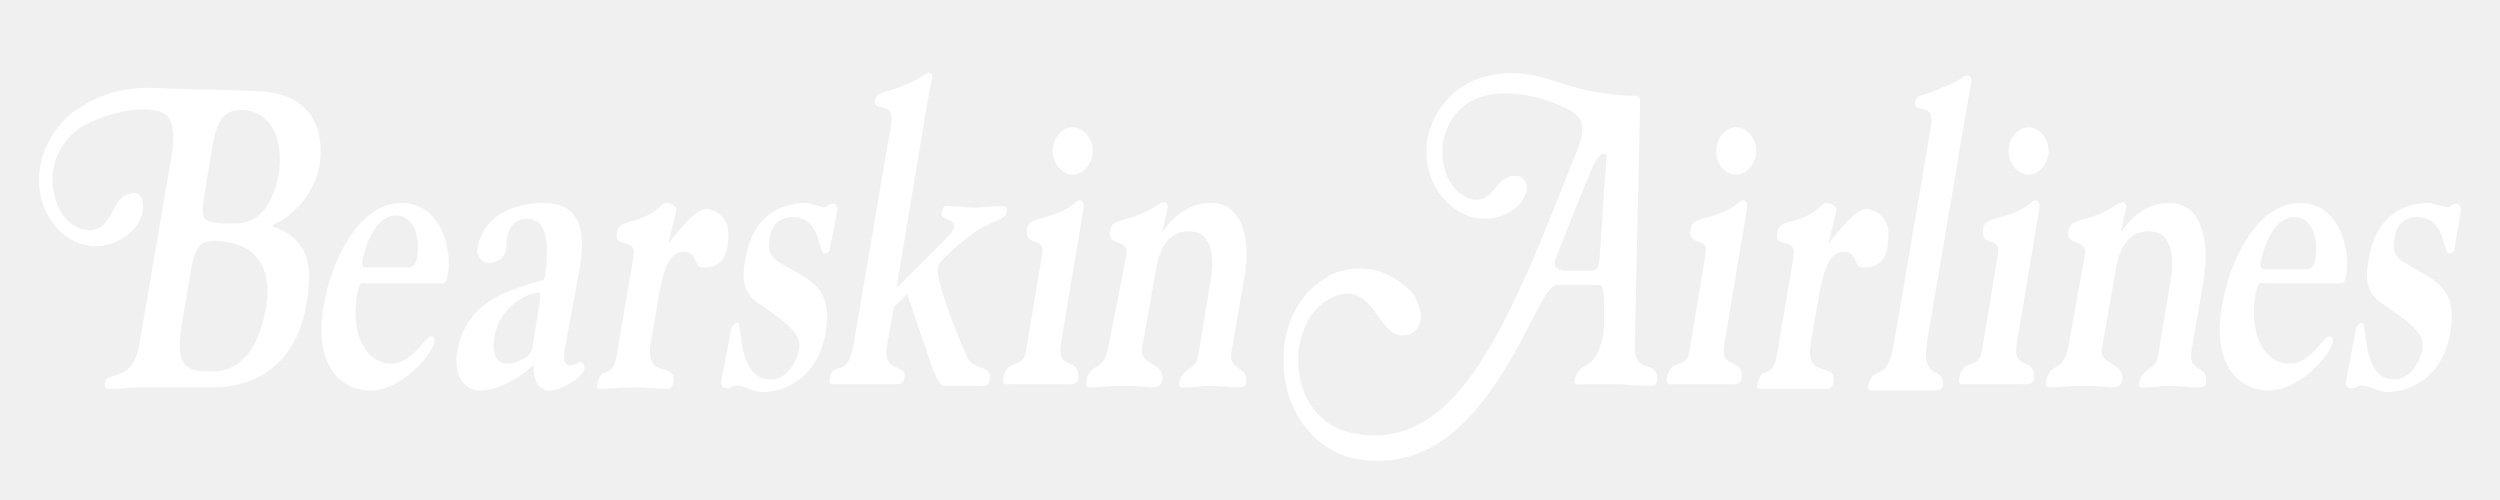
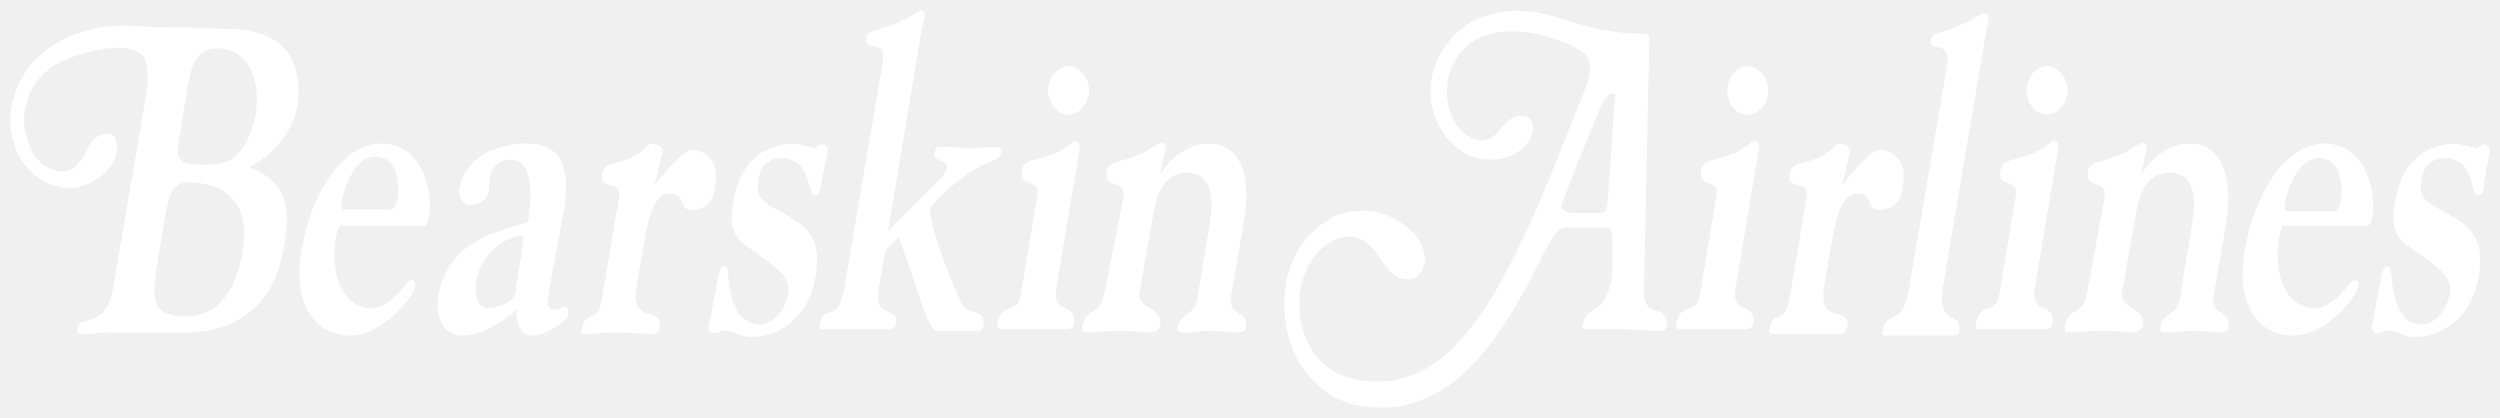
- <svg xmlns="http://www.w3.org/2000/svg" width="500" height="100" version="1.1" xml:space="preserve">
+ <svg xmlns="http://www.w3.org/2000/svg" viewBox="5.78 12.53 488.44 81.63" version="1.1" xml:space="preserve">
  <g>
    <g id="svg_1">
      <path stroke="null" class="st0" d="m326.949,69.271l1.068,-48.541c0,-0.946 0,-1.576 -1.068,-1.576c-0.801,0 -3.471,0 -6.942,-0.63c-8.01,-0.946 -13.35,-5.674 -23.229,-3.152c-5.874,1.576 -10.68,6.934 -11.481,13.554c0,0.63 0,0.946 0,1.576c0,4.728 2.403,9.141 5.874,11.347c0,0 0.267,0 0.267,0.315c1.602,0.946 3.471,1.576 5.607,1.576c2.136,0 4.272,-0.63 6.141,-2.206c0.801,-0.63 2.403,-2.522 2.136,-4.413c-0.267,-0.946 -0.801,-1.891 -1.869,-1.891c-2.136,-0.315 -3.471,1.261 -4.272,2.206c-1.335,1.891 -3.471,3.467 -6.141,1.891c-2.937,-1.576 -4.539,-5.043 -4.539,-8.826c0,-0.315 0,-0.946 0,-1.261c0.534,-5.043 4.005,-9.141 8.544,-10.086c5.874,-1.576 13.35,0.946 16.821,2.837c1.602,0.946 3.738,2.206 1.869,7.25c-13.884,35.302 -24.03,61.779 -45.389,57.366c-6.408,-1.261 -10.68,-7.25 -10.68,-14.184c0,-0.63 0,-1.261 0,-1.891c0.534,-5.358 3.204,-9.771 7.476,-11.347c4.005,-1.576 6.675,1.261 8.277,3.782c1.335,1.891 2.937,4.413 5.607,4.098c1.335,0 2.403,-0.946 2.937,-2.522c0.801,-2.522 -1.068,-5.674 -2.136,-6.619c-2.403,-2.206 -5.073,-3.782 -8.01,-4.098c-2.67,-0.315 -5.34,0 -8.01,1.261c0,0 -0.267,0 -0.267,0.315c-4.806,2.522 -8.277,7.88 -8.811,14.814c0,0.63 0,1.576 0,2.206c0,9.141 5.607,17.336 13.884,19.227c16.02,3.152 26.166,-8.51 35.511,-27.107c2.937,-5.989 4.272,-7.565 5.34,-7.565l7.743,0c1.602,0 1.602,0 1.602,6.619c0,2.206 0,3.782 -0.801,5.674c-1.602,5.043 -3.738,2.522 -5.073,6.619c-0.267,1.261 0.534,0.946 1.602,0.946c1.869,0 2.67,0 5.34,0c4.005,0 4.806,0.315 6.942,0.315c1.602,0 2.403,0.315 2.67,-1.261c-0.267,-4.413 -4.539,-0.63 -4.539,-6.619m-6.942,-18.912c-0.267,2.522 0,3.782 -1.869,3.782l-4.806,0c-1.068,0 -3.204,-0.315 -2.136,-2.522c1.068,-2.837 4.806,-12.293 7.209,-17.966c1.335,-3.152 2.937,-3.467 2.937,-2.206c-0.267,1.891 -0.801,11.662 -1.335,18.912" fill="#ffffff" id="svg_14" />
      <path stroke="null" class="st0" d="m63.957,32.708c0.267,-1.891 1.869,-14.499 -13.35,-14.499c-0.801,0 -6.942,-0.315 -11.214,-0.315c-8.01,0 -14.418,-1.891 -23.229,3.467c-5.34,3.152 -9.078,10.086 -8.277,16.39c0,0.63 0.267,0.946 0.267,1.576c1.068,4.728 4.272,8.195 8.01,9.456c0,0 0.267,0 0.267,0c1.869,0.63 3.738,0.63 5.607,0c2.136,-0.63 4.005,-1.891 5.34,-3.782c0.801,-0.946 1.602,-3.152 1.068,-5.043c-0.267,-0.946 -1.068,-1.576 -2.136,-1.261c-2.136,0.315 -2.937,1.891 -3.738,3.467c-1.068,2.206 -2.67,4.413 -5.607,3.782c-3.204,-0.63 -5.34,-3.467 -6.141,-7.25c0,-0.315 -0.267,-0.946 -0.267,-1.261c-0.534,-5.043 1.869,-9.771 6.141,-12.293c4.539,-2.522 11.748,-4.098 15.219,-2.837c1.869,0.63 3.471,2.206 2.403,8.826l-6.408,37.509c-1.335,8.195 -6.408,5.358 -6.942,7.88c-0.267,1.261 0.267,1.261 1.869,1.261c1.335,0 2.937,-0.315 4.539,-0.315c3.204,0 5.607,0 14.952,0c10.146,0 17.088,-5.674 18.957,-16.706c1.335,-7.565 0.534,-12.923 -6.675,-15.445l0,-0.315c4.806,-2.206 8.544,-6.934 9.345,-12.293m-10.68,28.368c-1.335,8.195 -4.806,13.238 -10.947,13.238c-6.141,0 -7.209,-1.891 -5.874,-10.086l1.602,-9.456c0.801,-4.413 1.335,-6.619 4.806,-6.619c10.413,0.315 11.214,7.88 10.413,12.923m-6.141,-16.39l-2.937,0c-3.471,-0.315 -4.005,-0.63 -3.471,-4.728l1.602,-9.771c0.801,-4.728 1.602,-8.195 5.874,-8.195c5.607,0 8.811,5.358 7.476,13.238c-1.335,5.989 -4.005,9.456 -8.544,9.456" fill="#ffffff" id="svg_15" />
      <path stroke="null" class="st0" d="m73.302,56.663c-1.068,0 -1.335,-0.63 -1.869,2.206c-1.335,7.25 1.335,13.869 6.942,13.869c3.738,0 6.675,-5.043 7.476,-5.358c0.534,-0.315 1.068,0 1.068,0.946c-0.267,2.206 -6.408,9.771 -12.816,9.771c-6.141,0 -11.481,-5.358 -9.345,-17.021c1.602,-9.771 7.476,-20.488 15.486,-20.488c8.277,0 10.146,9.771 9.345,14.184c-0.267,1.891 -0.801,1.891 -1.068,1.891l-15.219,0l-0,-0zm8.277,-3.152c1.068,0 1.602,-0.63 1.869,-2.206c0.534,-3.152 -0.267,-8.195 -4.272,-8.195c-3.738,0 -5.874,5.043 -6.675,8.826c-0.267,1.261 0.267,1.576 0.534,1.576l8.544,0l0,0z" fill="#ffffff" id="svg_16" />
      <path stroke="null" class="st0" d="m113.352,67.695c-0.801,4.098 -0.801,5.358 0.801,5.358c0.801,0 1.602,-0.63 1.869,-0.63c0.534,0 1.068,0.946 0.801,1.576c-0.534,1.576 -4.539,4.098 -6.942,4.098c-2.937,0 -3.204,-3.467 -3.204,-5.043c-3.204,2.837 -7.209,5.043 -10.68,5.043c-3.471,0 -5.34,-3.467 -4.539,-7.88c1.869,-10.402 10.947,-12.293 17.088,-14.184c0.267,0 0.267,-0.315 0.534,-0.946c0.801,-6.934 0.267,-11.347 -3.738,-11.347c-2.403,0 -4.005,1.891 -4.005,5.043c0,4.098 -3.738,3.782 -4.005,3.782c-0.534,0 -2.136,-1.261 -1.869,-2.837c1.335,-7.565 8.811,-9.141 13.083,-9.141c6.408,0 8.811,3.782 7.476,12.608l-2.67,14.499l0,0zm-5.607,-5.989c0.267,-2.206 0.534,-3.152 0,-3.152c-2.403,0 -7.743,2.837 -8.811,8.51c-0.267,1.261 -0.801,5.674 2.403,5.674c1.335,0 4.539,-0.946 5.073,-2.837l1.335,-8.195z" fill="#ffffff" id="svg_17" />
      <path stroke="null" class="st0" d="m130.172,68.325c-1.335,7.88 4.806,3.782 4.539,7.88c0,0.63 -0.534,1.576 -1.068,1.576c-1.602,0 -5.073,-0.315 -6.942,-0.315c-2.937,0 -4.806,0.315 -6.408,0.315c-0.801,0 -1.068,-0.315 -0.801,-0.946c0.534,-4.098 3.204,-0.315 4.005,-6.619l3.204,-18.912c0.801,-4.098 -4.272,-1.261 -3.204,-5.043c0.267,-1.261 1.068,-1.576 3.471,-2.206c4.539,-1.261 5.34,-3.467 6.141,-3.467c0.801,0 2.403,0.63 2.136,1.576l-1.602,6.619c3.471,-4.413 5.607,-6.619 7.209,-6.934c1.869,-0.315 4.806,1.576 4.806,4.728c0,3.152 -0.267,6.619 -4.539,6.934c-2.937,0.315 -1.068,-3.152 -4.539,-3.152c-3.471,0 -4.272,6.619 -4.539,7.25l-1.869,10.717l0,0z" fill="#ffffff" id="svg_18" />
      <path stroke="null" class="st0" d="m178.232,24.828c0.801,-5.043 -3.738,-2.206 -3.204,-4.728c0.267,-1.576 1.068,-1.261 5.34,-2.837c2.403,-0.946 3.471,-1.576 4.272,-2.206c1.068,-0.63 1.068,-0.63 1.602,-0.315c0.534,0.315 0,1.261 -0.801,5.989l-6.141,36.878l10.413,-10.402c1.068,-1.261 1.068,-1.576 1.068,-1.891c0.267,-1.576 -2.937,-1.261 -2.403,-2.837c0.267,-1.576 0.801,-1.261 1.602,-1.261c1.869,0 3.471,0.315 5.073,0.315c1.602,0 3.471,-0.315 5.073,-0.315c1.068,0 1.335,0.315 1.335,0.946c-0.267,1.261 -1.335,1.576 -1.869,1.891c-5.073,1.576 -11.748,8.195 -12.015,9.141c-0.534,2.837 3.738,13.554 5.874,18.282c1.335,2.837 4.806,1.261 4.539,4.413c-0.267,1.576 -1.068,1.261 -2.403,1.261c-1.068,0 -2.136,0 -3.204,0c-0.801,0 -2.136,0 -3.471,0c-0.267,0 -1.335,0.315 -3.471,-6.619l-4.005,-11.662l-2.67,2.522l-1.335,7.565c-1.068,5.989 4.005,3.467 3.471,6.619c-0.267,0.946 -0.534,1.261 -1.602,1.261c-1.335,0 -5.073,0 -6.942,0c-1.335,0 -4.272,0 -5.607,0c-0.534,0 -1.068,0 -0.801,-0.946c0.534,-4.413 3.471,0.63 4.806,-7.25l7.476,-43.813l0,0z" fill="#ffffff" id="svg_19" />
      <path stroke="null" class="st0" d="m225.223,51.304c0.801,-4.098 -4.005,-1.576 -3.204,-5.358c0.267,-1.261 1.068,-1.576 3.471,-2.206c3.471,-0.946 5.073,-2.206 6.141,-2.837c0.534,-0.315 1.335,-0.63 1.602,-0.315c0.534,0.63 0.267,1.261 0,2.206l-0.801,3.782l0,0c2.403,-3.782 5.874,-5.989 9.612,-5.989c6.675,0 8.277,7.565 6.675,15.76l-2.403,13.869c-0.801,4.098 3.204,2.837 2.937,5.989c0,0.946 -0.534,1.261 -1.602,1.261c-1.869,0 -4.005,-0.315 -5.34,-0.315c-1.602,0 -3.738,0.315 -4.539,0.315c-1.068,0 -2.136,0.315 -1.869,-0.946c0.267,-2.837 3.471,-2.522 3.738,-5.358l2.403,-14.499c1.068,-5.674 0.267,-10.402 -4.272,-10.402c-4.005,0 -5.874,3.152 -6.675,8.195l-2.67,15.13c-0.801,3.467 4.806,2.837 4.005,6.619c-0.267,0.63 -0.534,1.261 -2.136,1.261c-0.801,0 -2.937,-0.315 -6.141,-0.315c-2.136,0 -4.539,0.315 -6.408,0.315c-0.534,0 -0.534,-0.63 -0.534,-0.946c0.801,-4.728 3.471,-1.261 4.539,-7.565l3.471,-17.651l-0,0z" fill="#ffffff" id="svg_20" />
      <path stroke="null" class="st0" d="m386.222,25.143c0.801,-5.043 -3.738,-2.206 -3.204,-4.728c0.267,-1.576 1.068,-0.946 5.34,-2.837c2.403,-0.946 3.471,-1.576 4.272,-2.206c1.068,-0.63 1.869,0 1.602,0.946c0,0.946 0,0.315 -0.534,3.152l-8.277,48.856c-1.335,7.88 3.471,5.043 3.204,8.51c0,0.946 -0.534,1.261 -1.602,1.261c-1.335,0 -4.806,0 -6.675,0c-1.335,0 -4.539,0 -5.874,0c-0.534,0 -1.068,0 -0.801,-0.946c0.801,-4.413 3.738,-0.315 5.073,-8.195l7.476,-43.813l0,-0z" fill="#ffffff" id="svg_21" />
      <path stroke="null" class="st0" d="m362.193,68.325c-1.335,7.88 4.806,3.782 4.539,7.88c0,0.63 -0.534,1.576 -1.068,1.576c-1.602,0 -5.073,0 -7.209,0c-2.937,0 -4.806,0 -6.141,0c-0.801,0 -1.068,-0.315 -0.801,-0.946c0.534,-4.098 3.204,-0.315 4.005,-6.619l3.204,-18.912c0.801,-4.098 -4.272,-1.261 -3.204,-5.043c0.267,-1.261 1.068,-1.576 3.471,-2.206c4.539,-1.261 5.34,-3.467 6.141,-3.467c0.801,0 2.403,0.63 2.136,1.576l-1.602,6.619c3.471,-4.413 5.607,-6.619 7.209,-6.934c1.869,-0.315 4.806,1.576 4.806,4.728c0,3.152 -0.267,6.619 -4.539,6.934c-2.937,0.315 -1.068,-3.152 -4.539,-3.152c-3.471,0 -4.272,6.619 -4.539,7.25l-1.869,10.717l0,0z" fill="#ffffff" id="svg_22" />
      <path stroke="null" class="st0" d="m452.972,56.663c-1.068,0 -1.335,-0.63 -1.869,2.206c-1.335,7.25 1.335,13.869 6.942,13.869c3.738,0 6.675,-5.043 7.476,-5.358c0.534,-0.315 1.068,0 1.068,0.946c-0.267,2.206 -6.408,9.771 -12.816,9.771c-6.141,0 -11.481,-5.358 -9.345,-17.021c1.602,-9.771 7.476,-20.488 15.486,-20.488c8.277,0 10.146,9.771 9.345,14.184c-0.267,1.891 -0.801,1.891 -1.068,1.891l-15.219,0l-0,-0zm8.277,-2.837c1.068,0 1.602,-0.63 1.869,-2.206c0.534,-3.152 -0.267,-8.195 -4.272,-8.195c-3.738,0 -5.874,5.043 -6.675,8.826c-0.267,1.261 0.267,1.576 0.534,1.576l8.544,0l0,0z" fill="#ffffff" id="svg_23" />
      <path stroke="null" class="st0" d="m416.927,51.304c0.801,-4.098 -4.005,-1.576 -3.204,-5.358c0.267,-1.261 1.068,-1.576 3.471,-2.206c3.471,-0.946 5.073,-2.206 6.141,-2.837c0.534,-0.315 1.335,-0.63 1.602,-0.315c0.534,0.63 0.267,1.261 0,2.206l-0.801,3.782l0,0c2.403,-3.782 5.874,-5.989 9.612,-5.989c6.675,0 8.277,7.565 6.942,15.76l-2.403,13.869c-0.801,4.098 3.204,2.837 2.937,5.989c0,0.946 -0.534,1.261 -1.602,1.261c-1.869,0 -4.005,-0.315 -5.34,-0.315c-1.602,0 -3.738,0.315 -4.539,0.315c-1.068,0 -2.136,0.315 -1.869,-0.946c0.267,-2.837 3.471,-2.522 3.738,-5.358l2.403,-14.499c1.068,-5.674 0.267,-10.402 -4.272,-10.402c-4.005,0 -5.874,3.152 -6.675,8.195l-2.67,15.13c-0.801,3.467 4.806,2.837 4.005,6.619c-0.267,0.63 -0.534,1.261 -2.136,1.261c-0.801,0 -2.937,-0.315 -6.141,-0.315c-2.136,0 -4.539,0.315 -6.408,0.315c-0.534,0 -0.534,-0.63 -0.534,-0.946c0.801,-4.728 3.471,-1.261 4.539,-7.565l3.204,-17.651l-0,0z" fill="#ffffff" id="svg_24" />
      <path stroke="null" class="st0" d="m165.95,49.728c0,0.63 -0.267,0.946 -1.068,0.946c-1.335,0 -0.534,-7.25 -6.408,-7.25c-2.136,0 -4.272,1.261 -4.539,4.413c-0.801,4.098 1.869,4.413 6.408,7.25c3.738,2.206 5.874,4.728 4.806,11.347c-1.602,9.141 -8.01,11.978 -12.816,11.978c-1.068,0 -2.937,-0.946 -4.272,-1.261c-0.534,0 -0.801,0 -1.335,0c-0.801,0.63 -1.602,0.63 -2.136,0.315c-0.267,-0.315 -0.534,-0.63 -0.267,-1.576l1.869,-9.771c0.267,-1.261 0.801,-1.576 1.335,-1.576c1.068,0 -0.267,11.347 6.675,11.347c2.67,0 4.806,-2.522 5.607,-5.989c0.534,-3.467 -2.67,-5.358 -7.476,-8.826c-3.204,-1.891 -4.272,-4.413 -3.204,-9.456c1.335,-8.195 6.675,-11.032 12.015,-11.032c0.267,0 1.068,0.315 2.67,0.63c0.534,0 0.801,0.63 1.602,0c1.602,-1.261 2.136,0.315 2.136,0.63l-1.602,7.88l0,-0z" fill="#ffffff" id="svg_25" />
      <path stroke="null" class="st0" d="m490.885,49.728c0,0.63 -0.267,0.946 -1.068,0.946c-1.335,0 -0.534,-7.25 -6.408,-7.25c-2.136,0 -4.272,1.261 -4.539,4.413c-0.801,4.098 1.869,4.413 6.408,7.25c3.738,2.206 5.874,4.728 4.806,11.347c-1.602,9.141 -8.01,11.978 -12.816,11.978c-1.068,0 -2.937,-0.946 -4.272,-1.261c-0.534,0 -0.801,0 -1.335,0c-0.801,0.63 -1.602,0.63 -2.136,0.315c-0.267,-0.315 -0.534,-0.63 -0.267,-1.576l1.869,-9.771c0.267,-1.261 0.801,-1.576 1.335,-1.576c1.068,0 -0.267,11.347 6.408,11.347c2.67,0 4.806,-2.522 5.607,-5.989c0.534,-3.467 -2.67,-5.358 -7.476,-8.826c-3.204,-1.891 -4.272,-4.413 -3.204,-9.456c1.335,-8.195 6.675,-11.032 12.015,-11.032c0.267,0 1.068,0.315 2.67,0.63c0.534,0 0.801,0.63 1.602,0c1.602,-1.261 2.136,0.315 2.136,0.63l-1.335,7.88l0,-0z" fill="#ffffff" id="svg_26" />
      <path stroke="null" class="st0" d="m208.403,50.989c0.801,-4.098 -3.738,-1.261 -2.937,-5.358c0.267,-1.261 1.068,-1.576 3.471,-2.206c3.738,-0.946 5.34,-2.206 6.408,-3.152c0.534,-0.315 0.801,-0.315 1.068,0c0.534,0.63 0.267,0.946 0.267,1.576l-4.539,27.107c-0.801,5.358 4.005,2.206 3.471,6.934c-0.267,1.261 -1.869,0.946 -2.67,0.946c-2.136,0 -4.005,0 -5.874,0c-1.602,0 -3.204,0 -4.806,0c-1.068,0 -1.869,0.315 -1.602,-1.261c0.801,-4.098 4.005,-1.576 4.539,-5.358l3.204,-19.227l0,0z" fill="#ffffff" id="svg_27" />
      <path stroke="null" class="st0" d="m210.539,30.186c0,-2.522 1.869,-4.728 4.005,-4.728s4.005,2.206 4.005,4.728c0,2.522 -1.869,4.728 -4.005,4.728s-4.005,-2.206 -4.005,-4.728" fill="#ffffff" id="svg_28" />
      <path stroke="null" class="st0" d="m341.1,50.989c0.801,-4.098 -3.738,-1.261 -2.937,-5.358c0.267,-1.261 1.068,-1.576 3.471,-2.206c3.738,-0.946 5.34,-2.206 6.408,-3.152c0.534,-0.315 0.801,-0.315 1.068,0c0.534,0.63 0.267,0.946 0.267,1.576l-4.539,27.107c-0.801,5.358 4.005,2.206 3.471,6.934c-0.267,1.261 -1.869,0.946 -2.67,0.946c-1.869,0 -4.005,0 -5.874,0c-1.602,0 -3.204,0 -4.806,0c-1.068,0 -1.869,0.315 -1.602,-1.261c0.801,-4.098 4.005,-1.576 4.539,-5.358l3.204,-19.227l0,0z" fill="#ffffff" id="svg_29" />
      <path stroke="null" class="st0" d="m343.236,30.186c0,-2.522 1.869,-4.728 4.005,-4.728c2.136,0 4.005,2.206 4.005,4.728c0,2.522 -1.869,4.728 -4.005,4.728c-2.403,0 -4.005,-2.206 -4.005,-4.728" fill="#ffffff" id="svg_30" />
      <path stroke="null" class="st0" d="m399.572,50.989c0.801,-4.098 -3.738,-1.261 -2.937,-5.358c0.267,-1.261 1.068,-1.576 3.471,-2.206c3.738,-0.946 5.34,-2.206 6.408,-3.152c0.534,-0.315 0.801,-0.315 1.068,0c0.534,0.63 0.267,0.946 0.267,1.576l-4.539,27.107c-0.801,5.358 4.005,2.206 3.471,6.934c-0.267,1.261 -1.869,0.946 -2.67,0.946c-1.869,0 -4.005,0 -5.874,0c-1.602,0 -3.204,0 -4.806,0c-1.068,0 -1.869,0.315 -1.602,-1.261c0.801,-4.098 4.005,-1.576 4.539,-5.358l3.204,-19.227l0,0z" fill="#ffffff" id="svg_31" />
      <path stroke="null" class="st0" d="m401.708,30.186c0,-2.522 1.869,-4.728 4.005,-4.728c2.136,0 4.005,2.206 4.005,4.728c0,2.522 -1.869,4.728 -4.005,4.728c-2.136,0 -4.005,-2.206 -4.005,-4.728" fill="#ffffff" id="svg_32" />
    </g>
  </g>
</svg>
